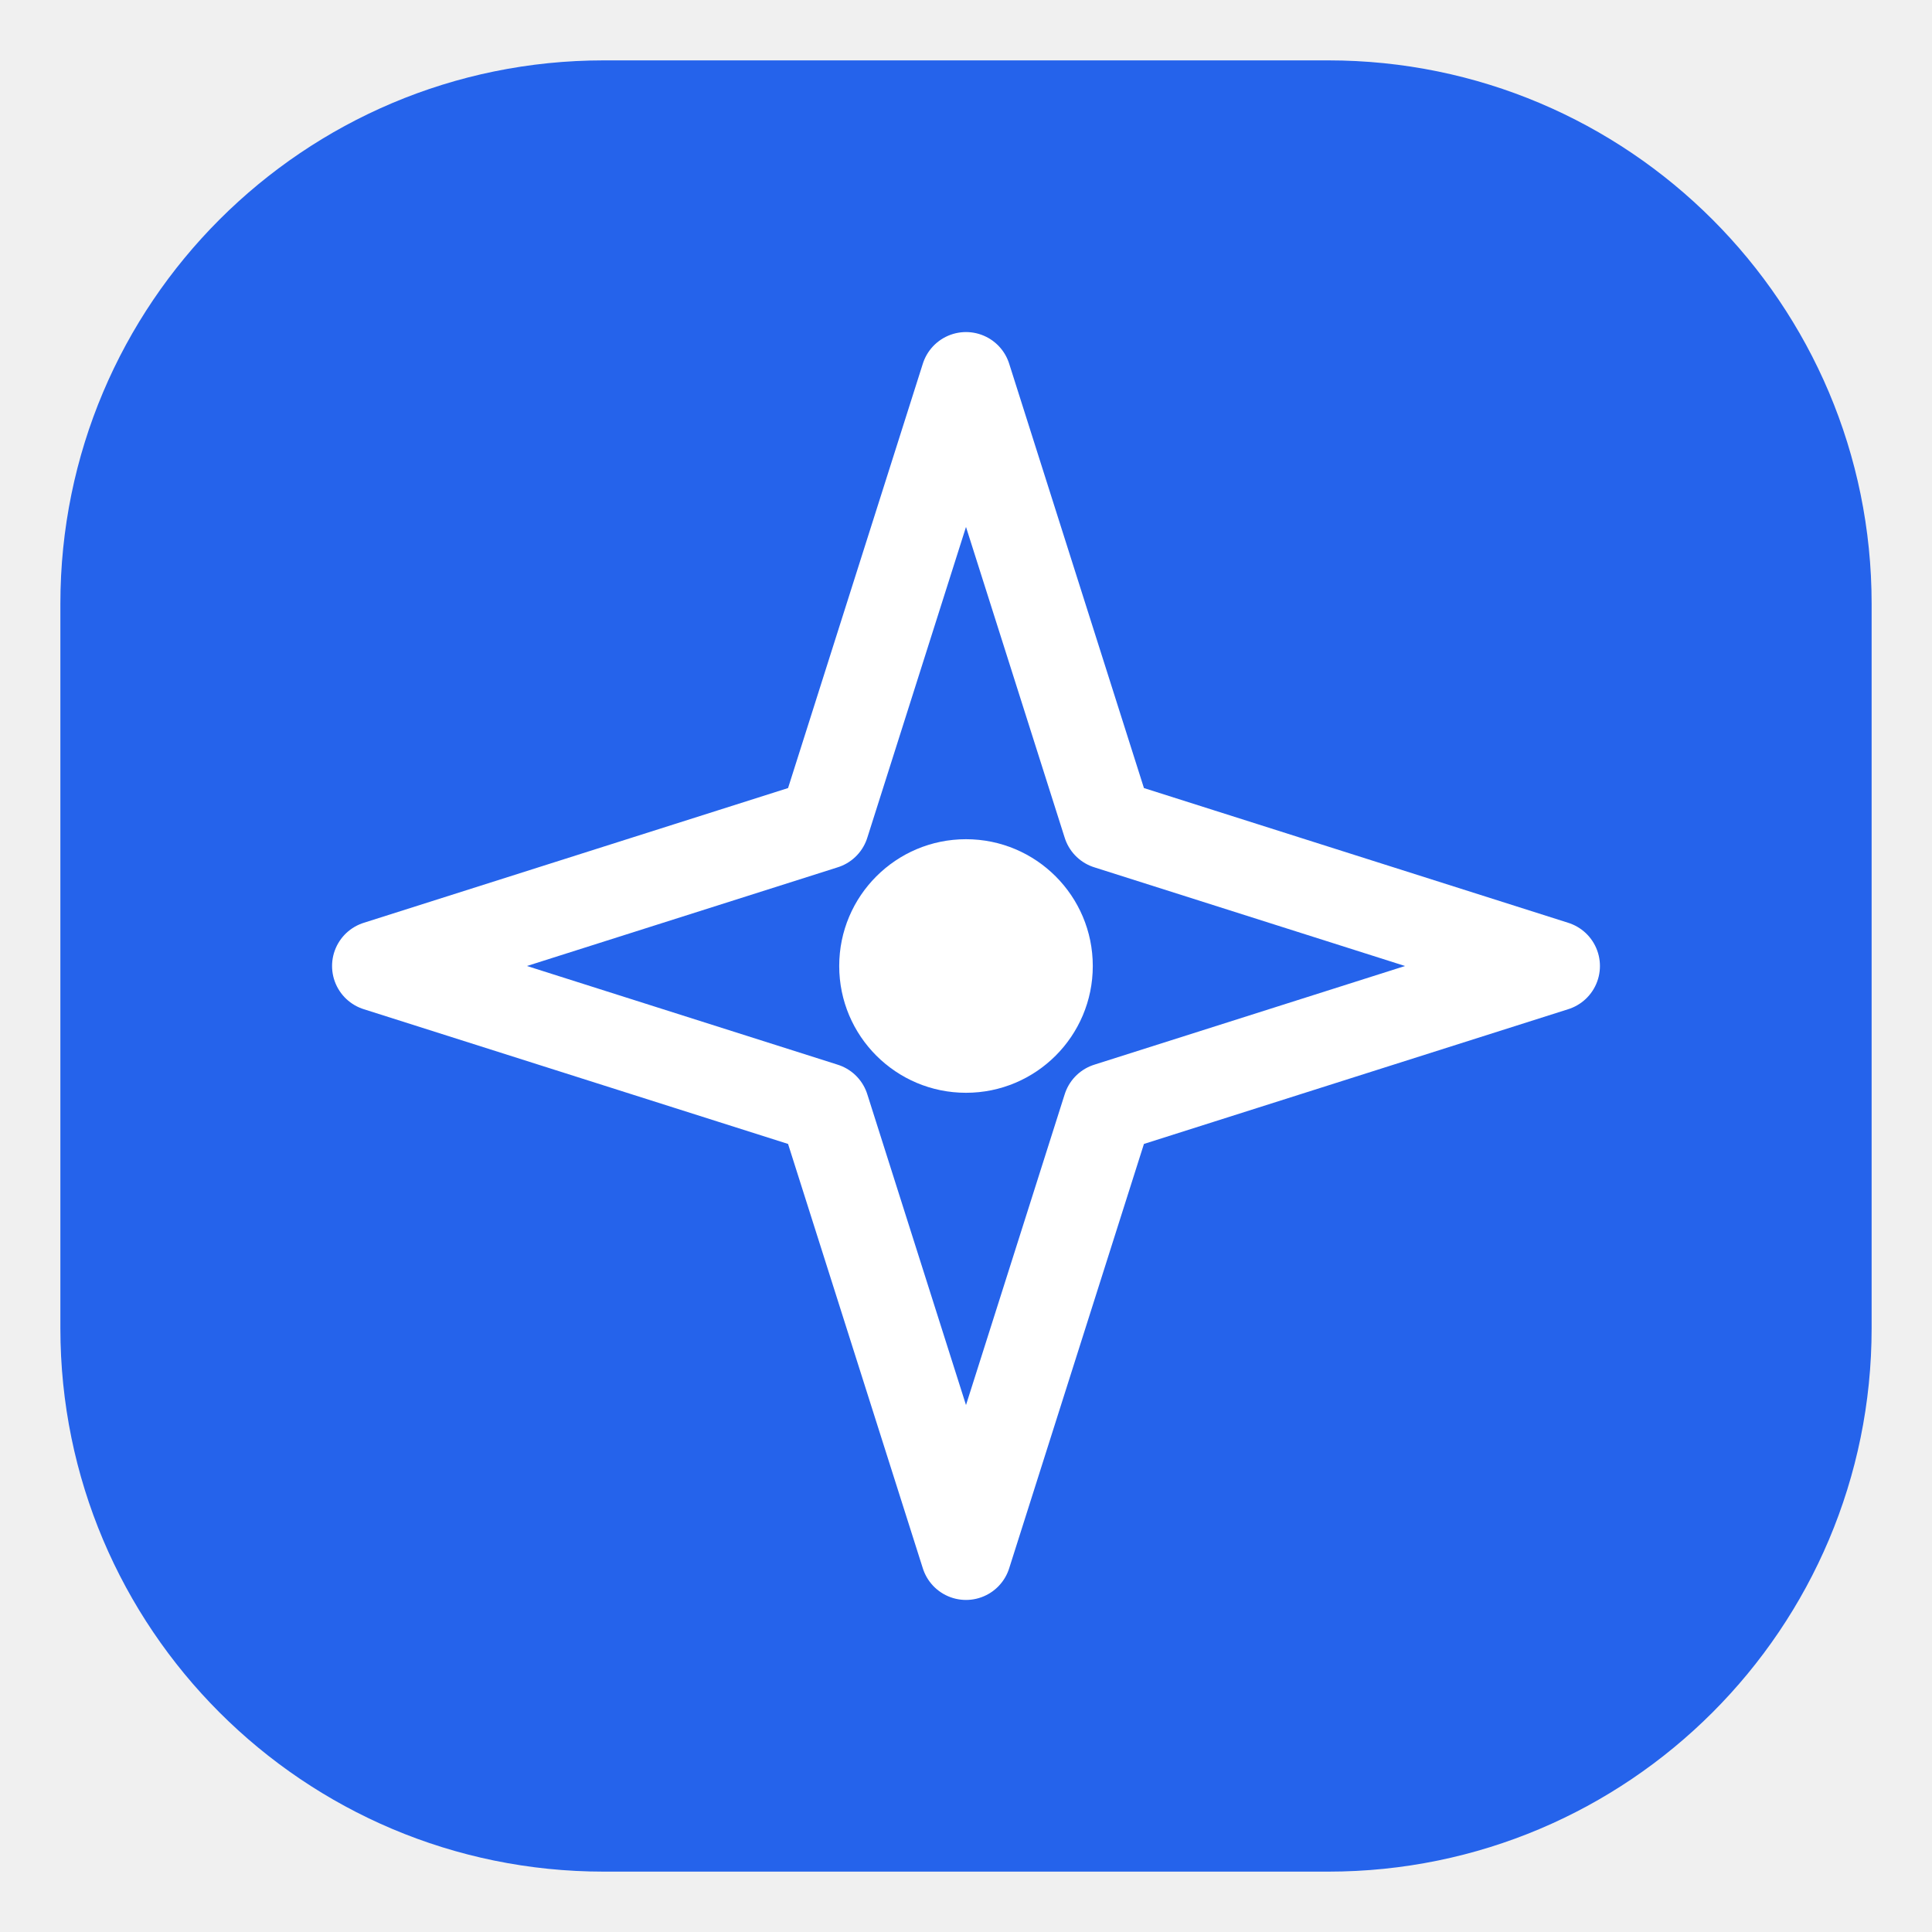
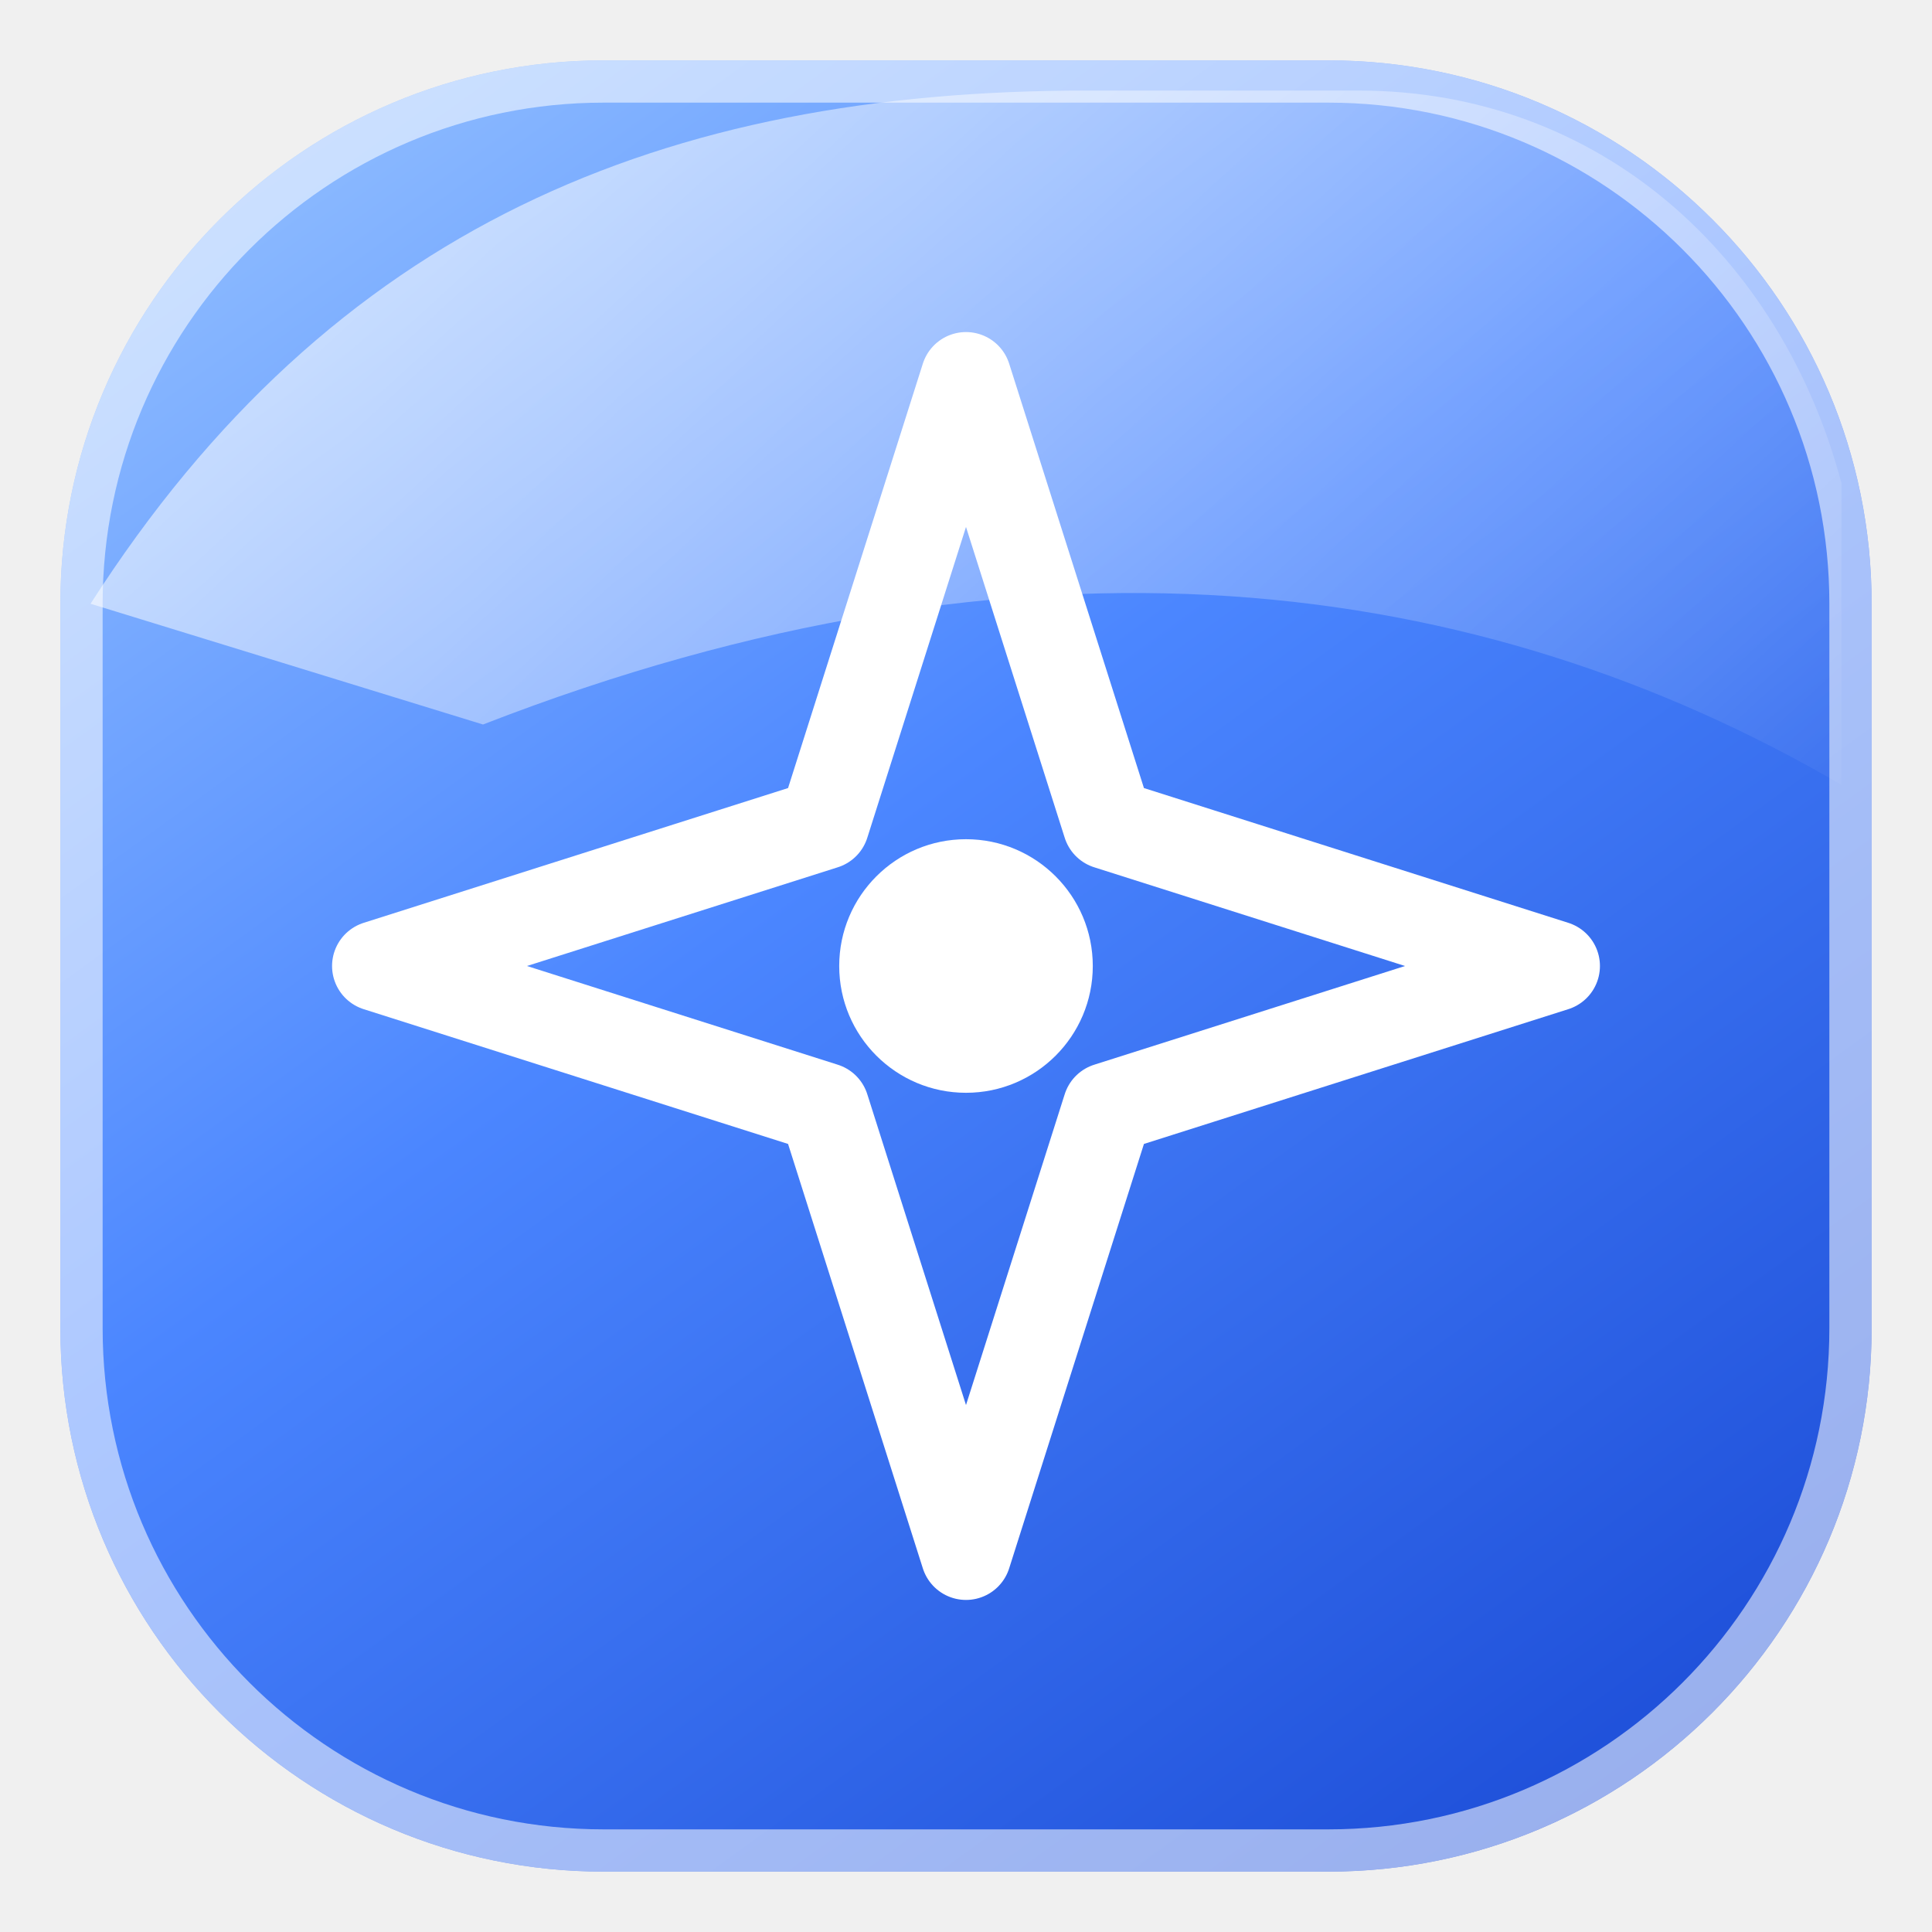
<svg xmlns="http://www.w3.org/2000/svg" viewBox="0 0 64 64" fill="none">
-   <rect x="2" y="2" width="60" height="60" rx="18" fill="#2563EB" />
+   <defs>
+     <linearGradient id="blueGlass" x1="10" y1="4" x2="52" y2="62" gradientUnits="userSpaceOnUse">
+       <stop offset="0" stop-color="#8DBBFF" />
+       <stop offset=".42" stop-color="#4B86FF" />
+       <stop offset="1" stop-color="#1D4ED8" />
+     </linearGradient>
+     <linearGradient id="shine" x1="13" y1="6" x2="47" y2="43" gradientUnits="userSpaceOnUse">
+       <stop stop-color="#FFFFFF" stop-opacity=".58" />
+       <stop offset="1" stop-color="#FFFFFF" stop-opacity="0" />
+     </linearGradient>
+   </defs>
+   <rect x="2" y="2" width="60" height="60" rx="18" fill="url(#blueGlass)" />
+   <rect x="2.7" y="2.7" width="58.6" height="58.6" rx="17.3" stroke="#FFFFFF" stroke-opacity=".55" stroke-width="1.4" />
+   <path d="M3 20C11 7.5 22 3 36 3h9c8 0 14 5.5 16 13v10c-12-7-27-9-45-2Z" fill="url(#shine)" />
  <path d="M32 12.5 36.7 27.3 51.5 32 36.7 36.7 32 51.5 27.3 36.7 12.5 32 27.3 27.3 32 12.5Z" stroke="#FFFFFF" stroke-width="3" stroke-linejoin="round" />
  <circle cx="32" cy="32" r="4.2" fill="#FFFFFF" />
</svg>
